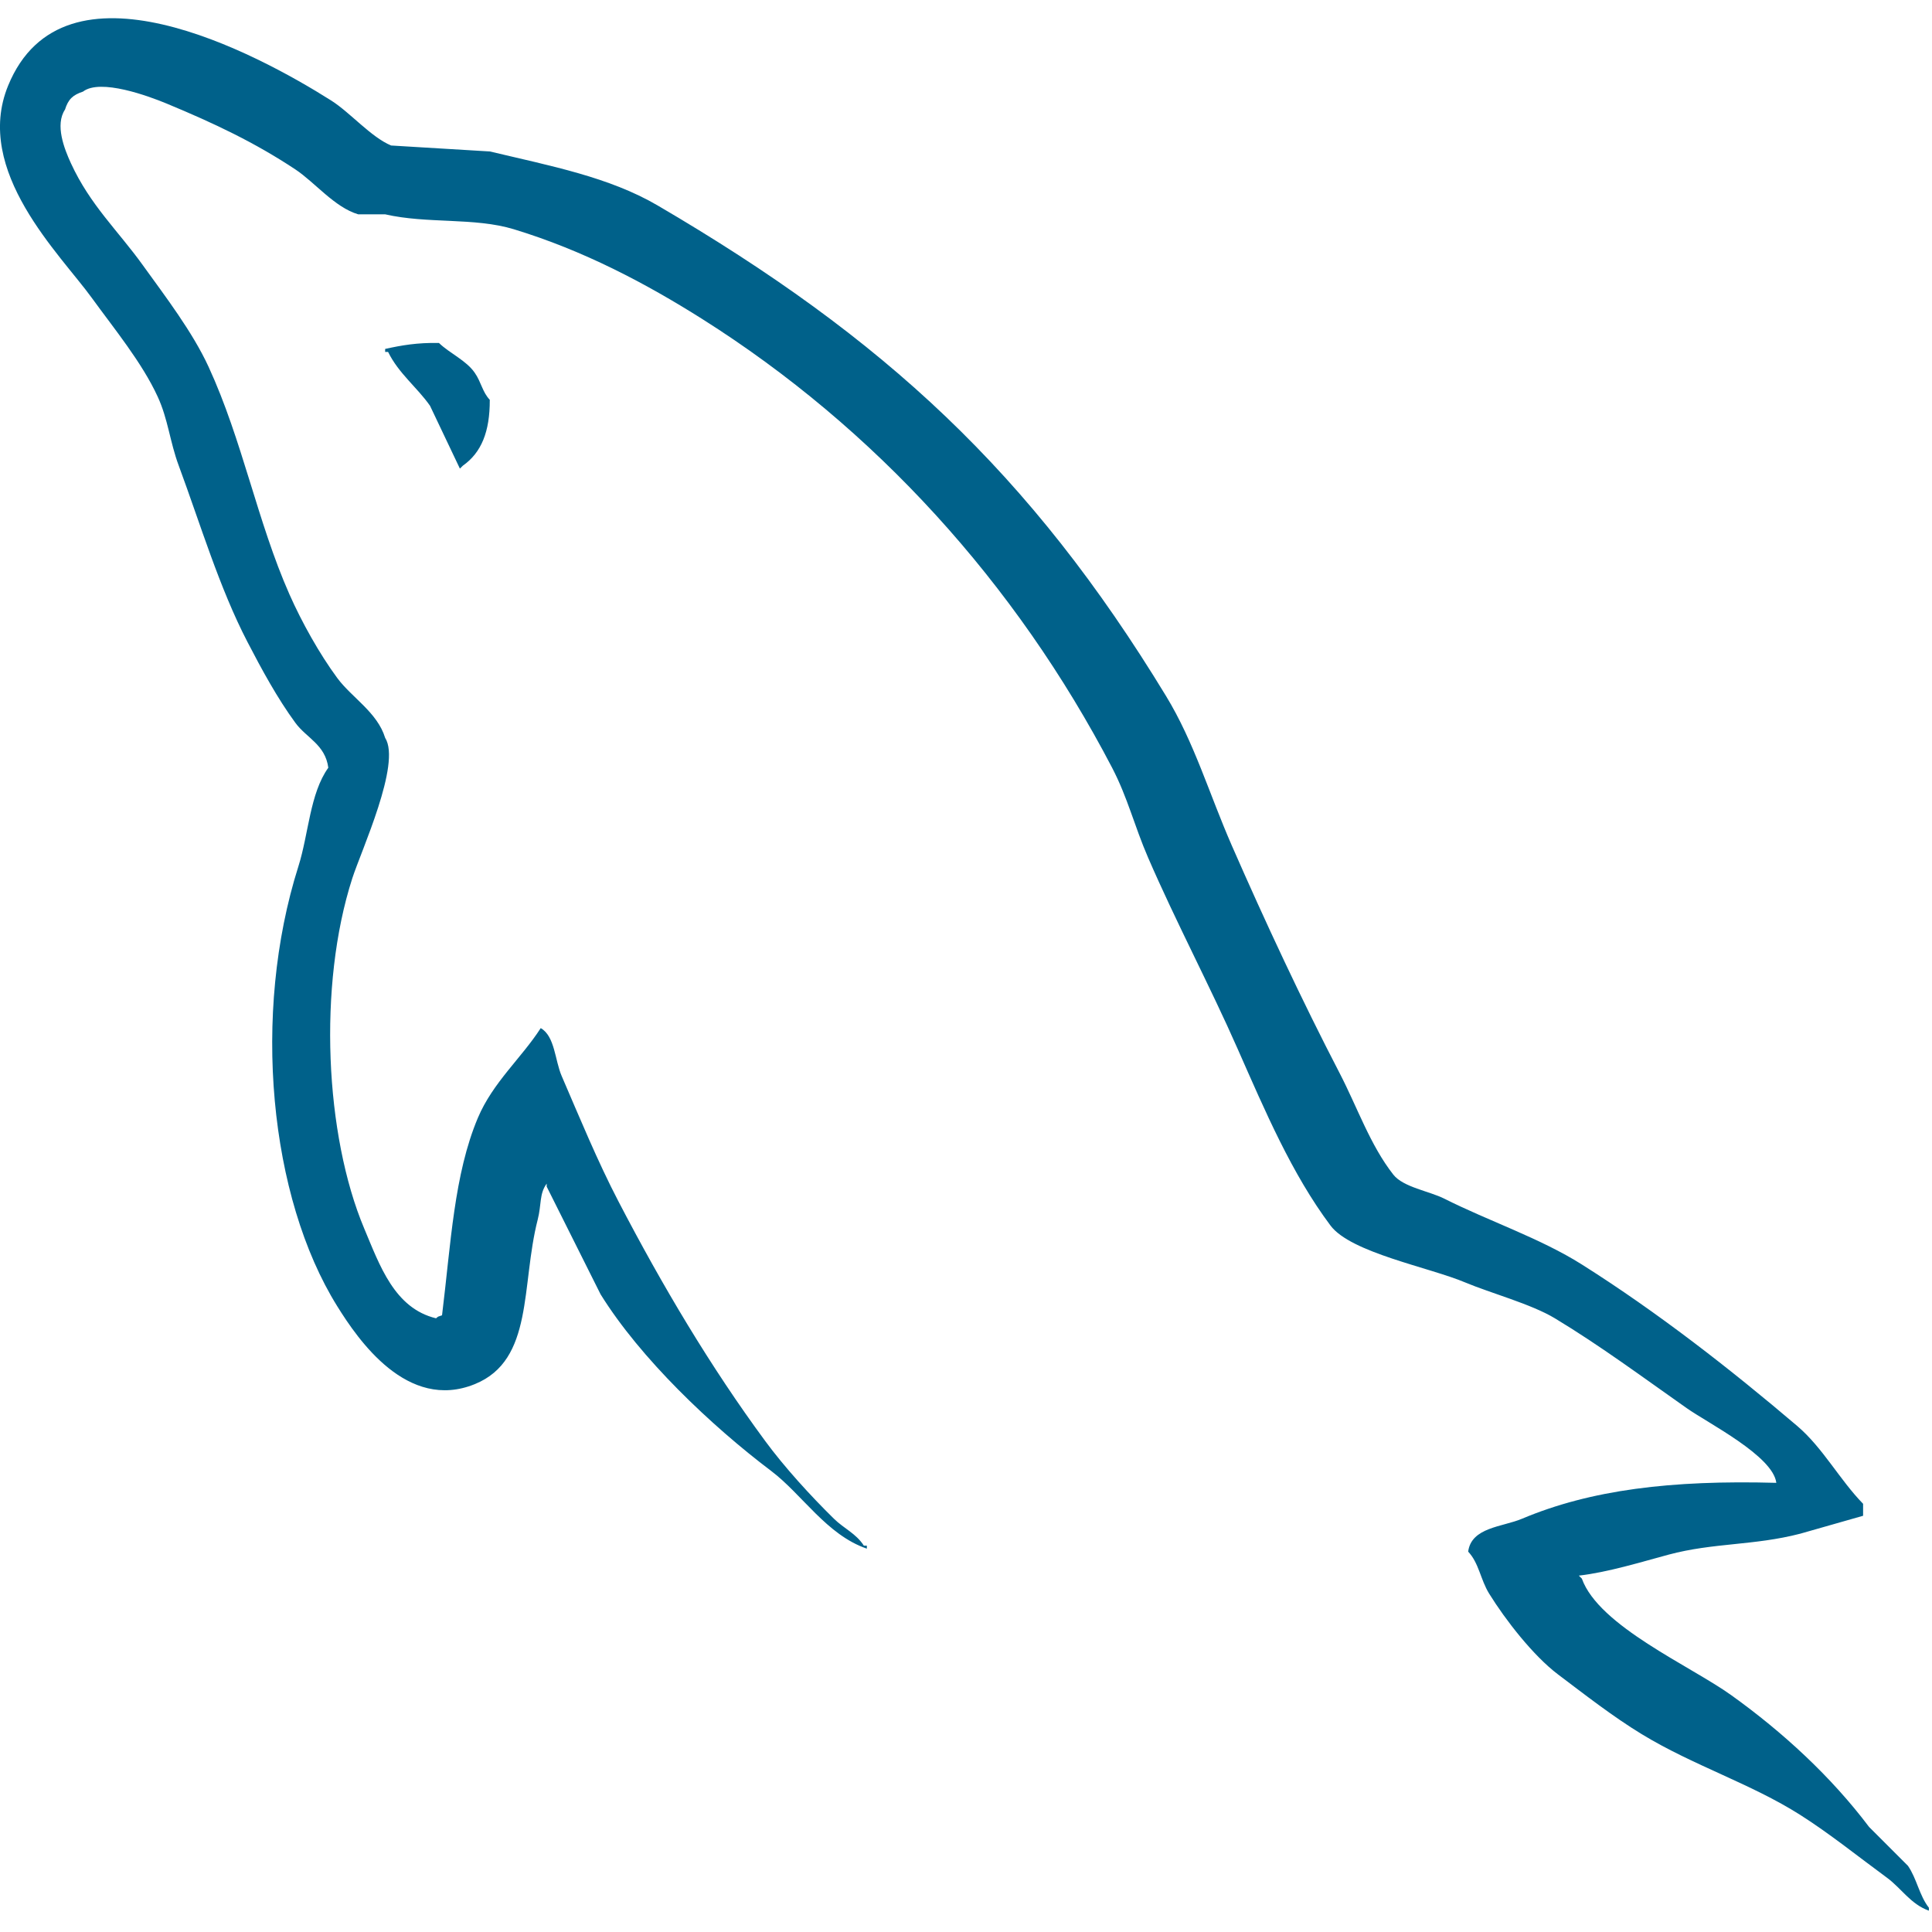
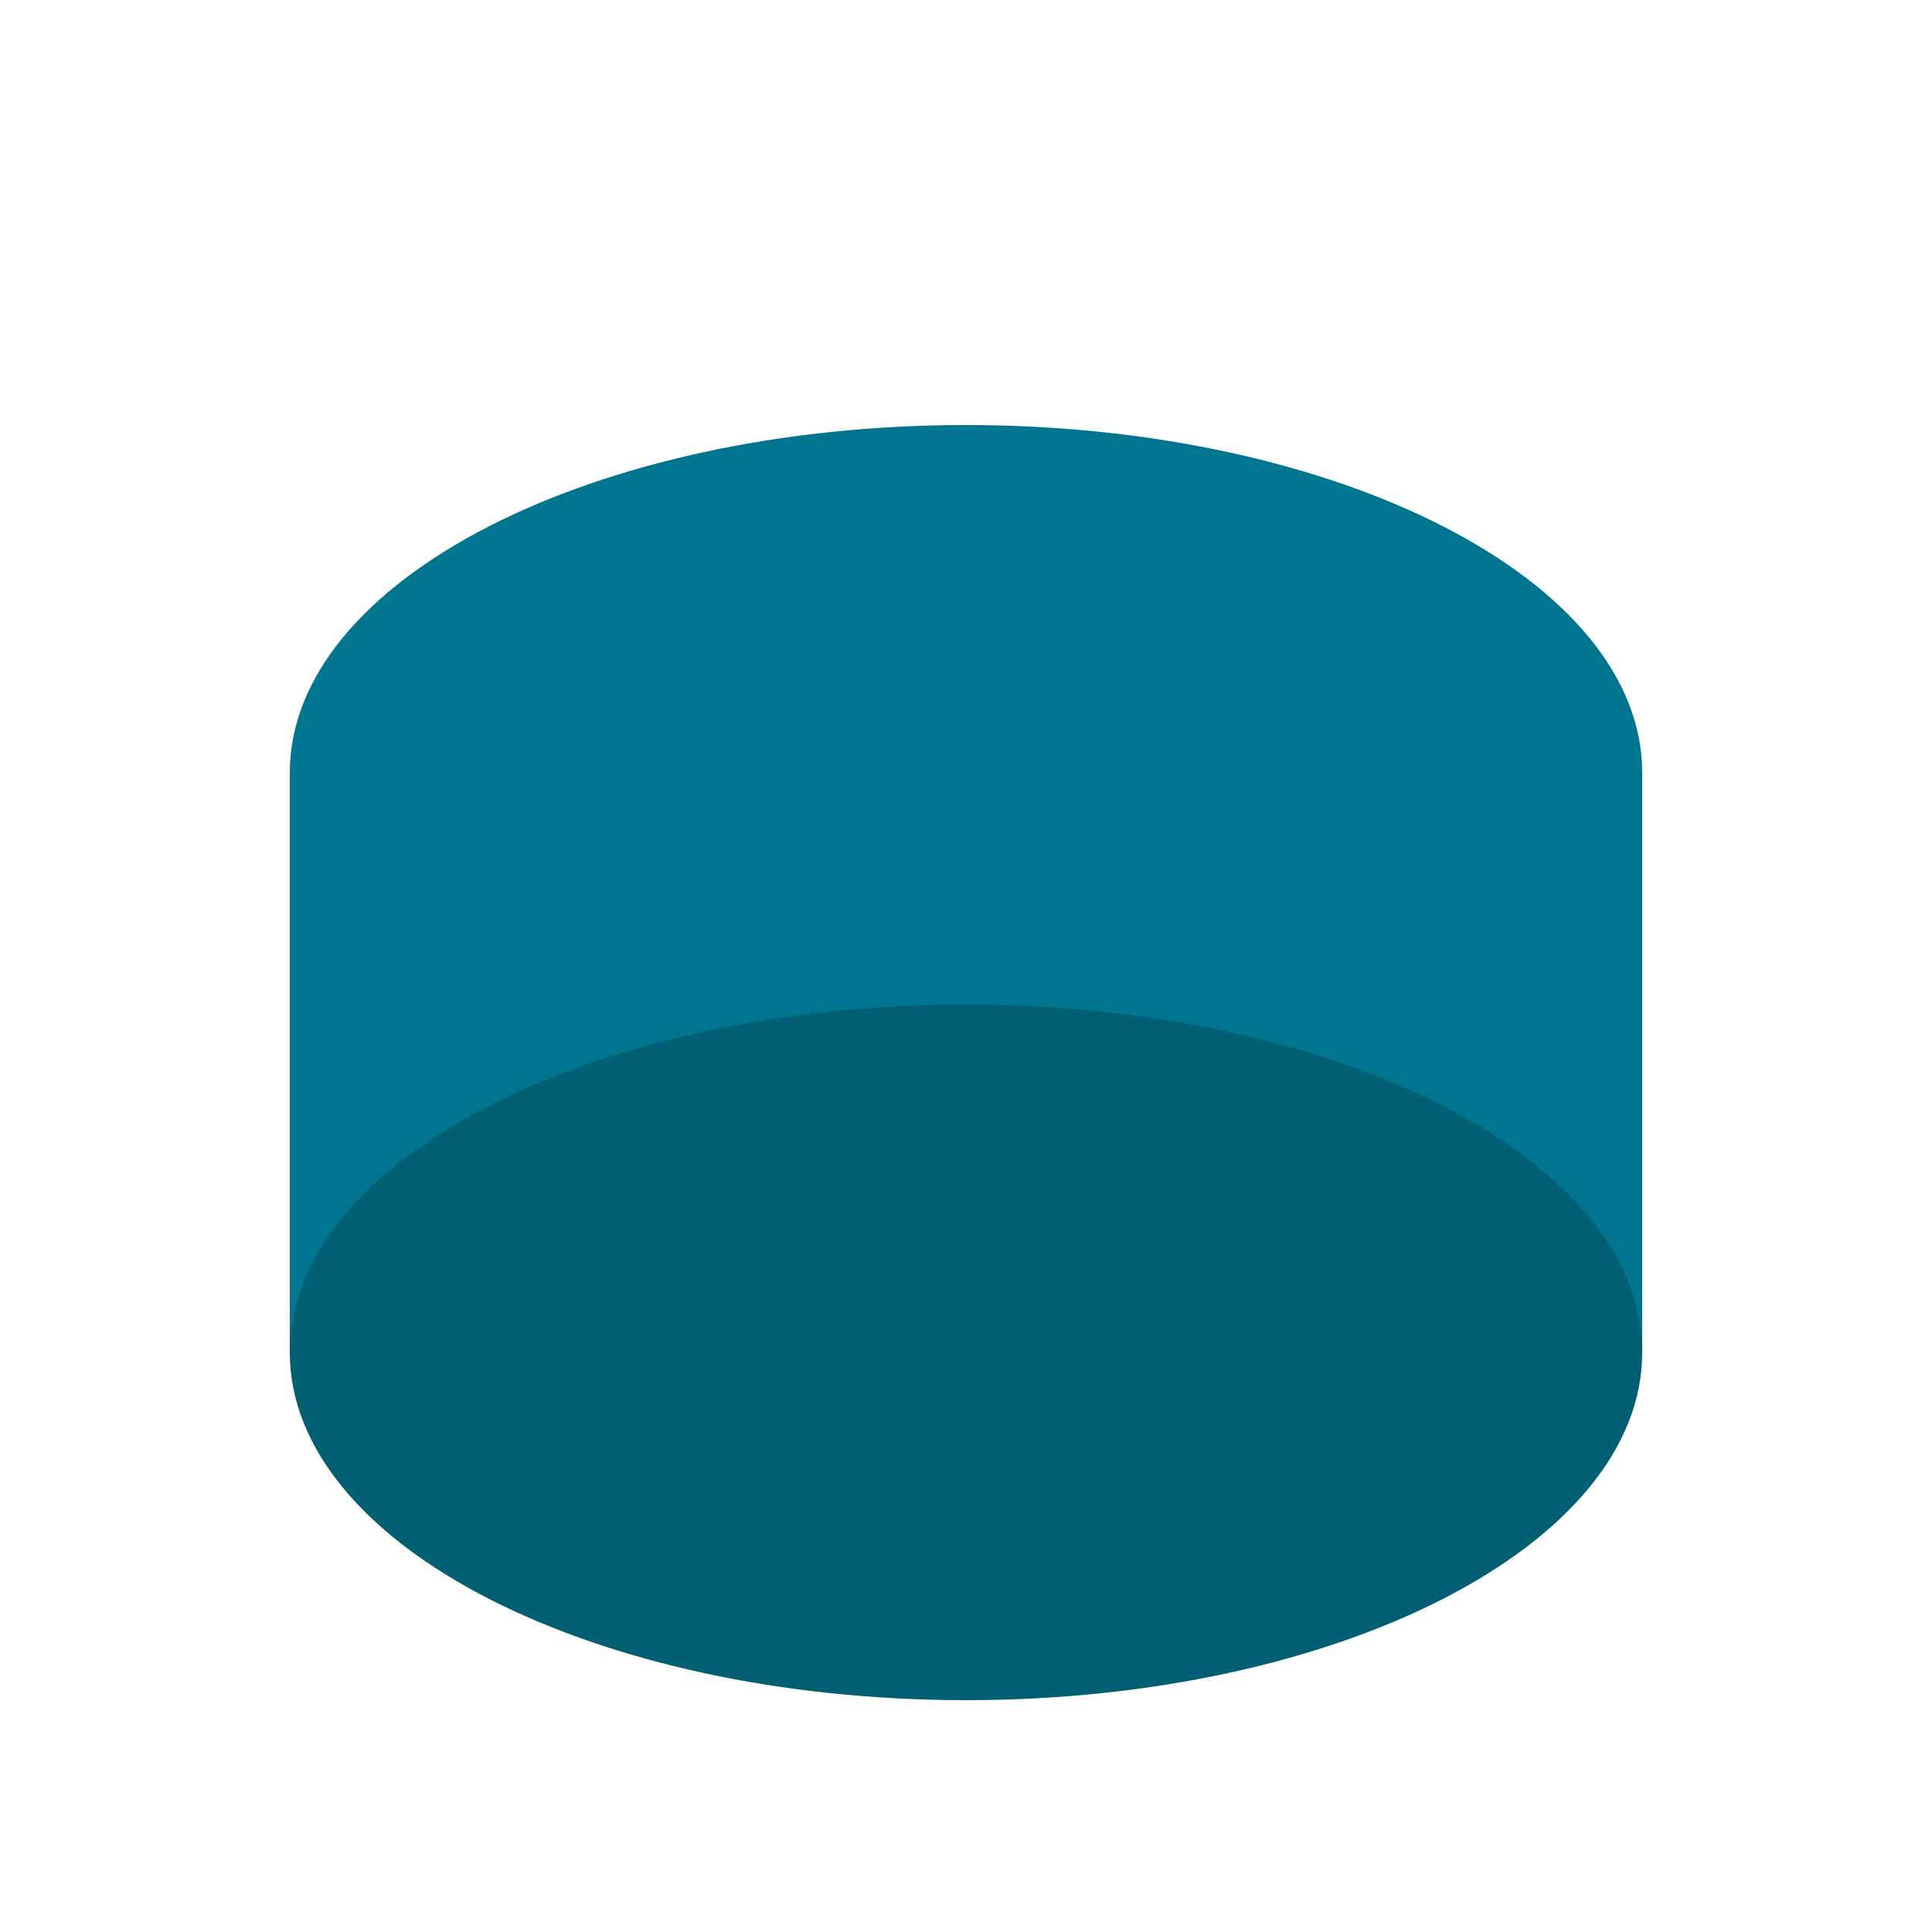
- <svg xmlns="http://www.w3.org/2000/svg" viewBox="0 0 128 128">
-   <path fill="#00618A" d="M117.688 98.242c-6.973-.191-12.297.461-16.852 2.379-1.293.547-3.355.559-3.566 2.18.711.746.82 1.859 1.387 2.777 1.086 1.754 2.922 4.113 4.559 5.352 1.789 1.348 3.633 2.793 5.551 3.961 3.414 2.082 7.223 3.27 10.504 5.352 1.938 1.23 3.859 2.777 5.75 4.164.934.684 1.563 1.75 2.773 2.18v-.195c-.637-.812-.801-1.93-1.387-2.777l-2.578-2.578c-2.52-3.344-5.719-6.281-9.117-8.719-2.711-1.949-8.781-4.578-9.91-7.73l-.199-.199c1.922-.219 4.172-.914 5.949-1.391 2.98-.797 5.645-.59 8.719-1.387l4.164-1.187v-.793c-1.555-1.594-2.664-3.707-4.359-5.152-4.441-3.781-9.285-7.555-14.273-10.703-2.766-1.746-6.184-2.883-9.117-4.363-.988-.496-2.719-.758-3.371-1.586-1.539-1.961-2.379-4.449-3.566-6.738-2.488-4.793-4.93-10.023-7.137-15.066-1.504-3.437-2.484-6.828-4.359-9.91-9-14.797-18.687-23.73-33.695-32.508-3.195-1.867-7.039-2.605-11.102-3.57l-6.543-.395c-1.332-.555-2.715-2.184-3.965-2.977C16.977 3.52 4.223-3.312.539 5.672-1.785 11.34 4.016 16.871 6.09 19.746c1.457 2.012 3.32 4.273 4.359 6.539.688 1.492.805 2.984 1.391 4.559 1.438 3.883 2.695 8.109 4.559 11.695.941 1.816 1.98 3.727 3.172 5.352.727.996 1.98 1.438 2.18 2.973-1.227 1.715-1.297 4.375-1.984 6.543-3.098 9.77-1.926 21.91 2.578 29.137 1.383 2.223 4.641 6.98 9.117 5.156 3.918-1.598 3.043-6.539 4.164-10.902.254-.988.098-1.715.594-2.379v.199l3.57 7.133c2.641 4.254 7.324 8.699 11.297 11.699 2.059 1.555 3.68 4.242 6.344 5.152v-.199h-.199c-.516-.805-1.324-1.137-1.98-1.781-1.551-1.523-3.277-3.414-4.559-5.156-3.613-4.902-6.805-10.27-9.711-15.855-1.391-2.668-2.598-5.609-3.77-8.324-.453-1.047-.445-2.633-1.387-3.172-1.281 1.988-3.172 3.598-4.164 5.945-1.582 3.754-1.789 8.336-2.375 13.082-.348.125-.195.039-.398.199-2.762-.668-3.73-3.508-4.758-5.949-2.594-6.164-3.078-16.09-.793-23.191.59-1.836 3.262-7.617 2.18-9.316-.516-1.691-2.219-2.672-3.172-3.965-1.18-1.598-2.355-3.703-3.172-5.551-2.125-4.805-3.113-10.203-5.352-15.062-1.07-2.324-2.875-4.676-4.359-6.738-1.645-2.289-3.484-3.977-4.758-6.742-.453-.984-1.066-2.559-.398-3.566.215-.684.516-.969 1.191-1.191 1.148-.887 4.352.297 5.547.793 3.18 1.32 5.832 2.578 8.527 4.363 1.289.855 2.598 2.512 4.16 2.973h1.785c2.789.641 5.914.195 8.523.988 4.609 1.402 8.738 3.582 12.488 5.949 11.422 7.215 20.766 17.48 27.156 29.734 1.027 1.973 1.473 3.852 2.379 5.945 1.824 4.219 4.125 8.559 5.941 12.688 1.816 4.113 3.582 8.27 6.148 11.695 1.348 1.801 6.551 2.766 8.918 3.766 1.66.699 4.379 1.43 5.949 2.379 3 1.809 5.906 3.965 8.723 5.945 1.402.992 5.73 3.168 5.945 4.957zm-88.605-75.52c-1.453-.027-2.48.156-3.566.395v.199h.195c.695 1.422 1.918 2.34 2.777 3.566l1.98 4.164.199-.195c1.227-.867 1.789-2.25 1.781-4.363-.492-.52-.562-1.164-.992-1.785-.562-.824-1.66-1.289-2.375-1.98zm0 0" />
+ <svg xmlns="http://www.w3.org/2000/svg" viewBox="0 0 100 100">
+   <ellipse cx="50" cy="40" rx="35" ry="18" fill="#00758f" />
+   <rect x="15" y="40" width="70" height="30" fill="#00758f" />
+   <ellipse cx="50" cy="70" rx="35" ry="18" fill="#005f73" />
</svg>
